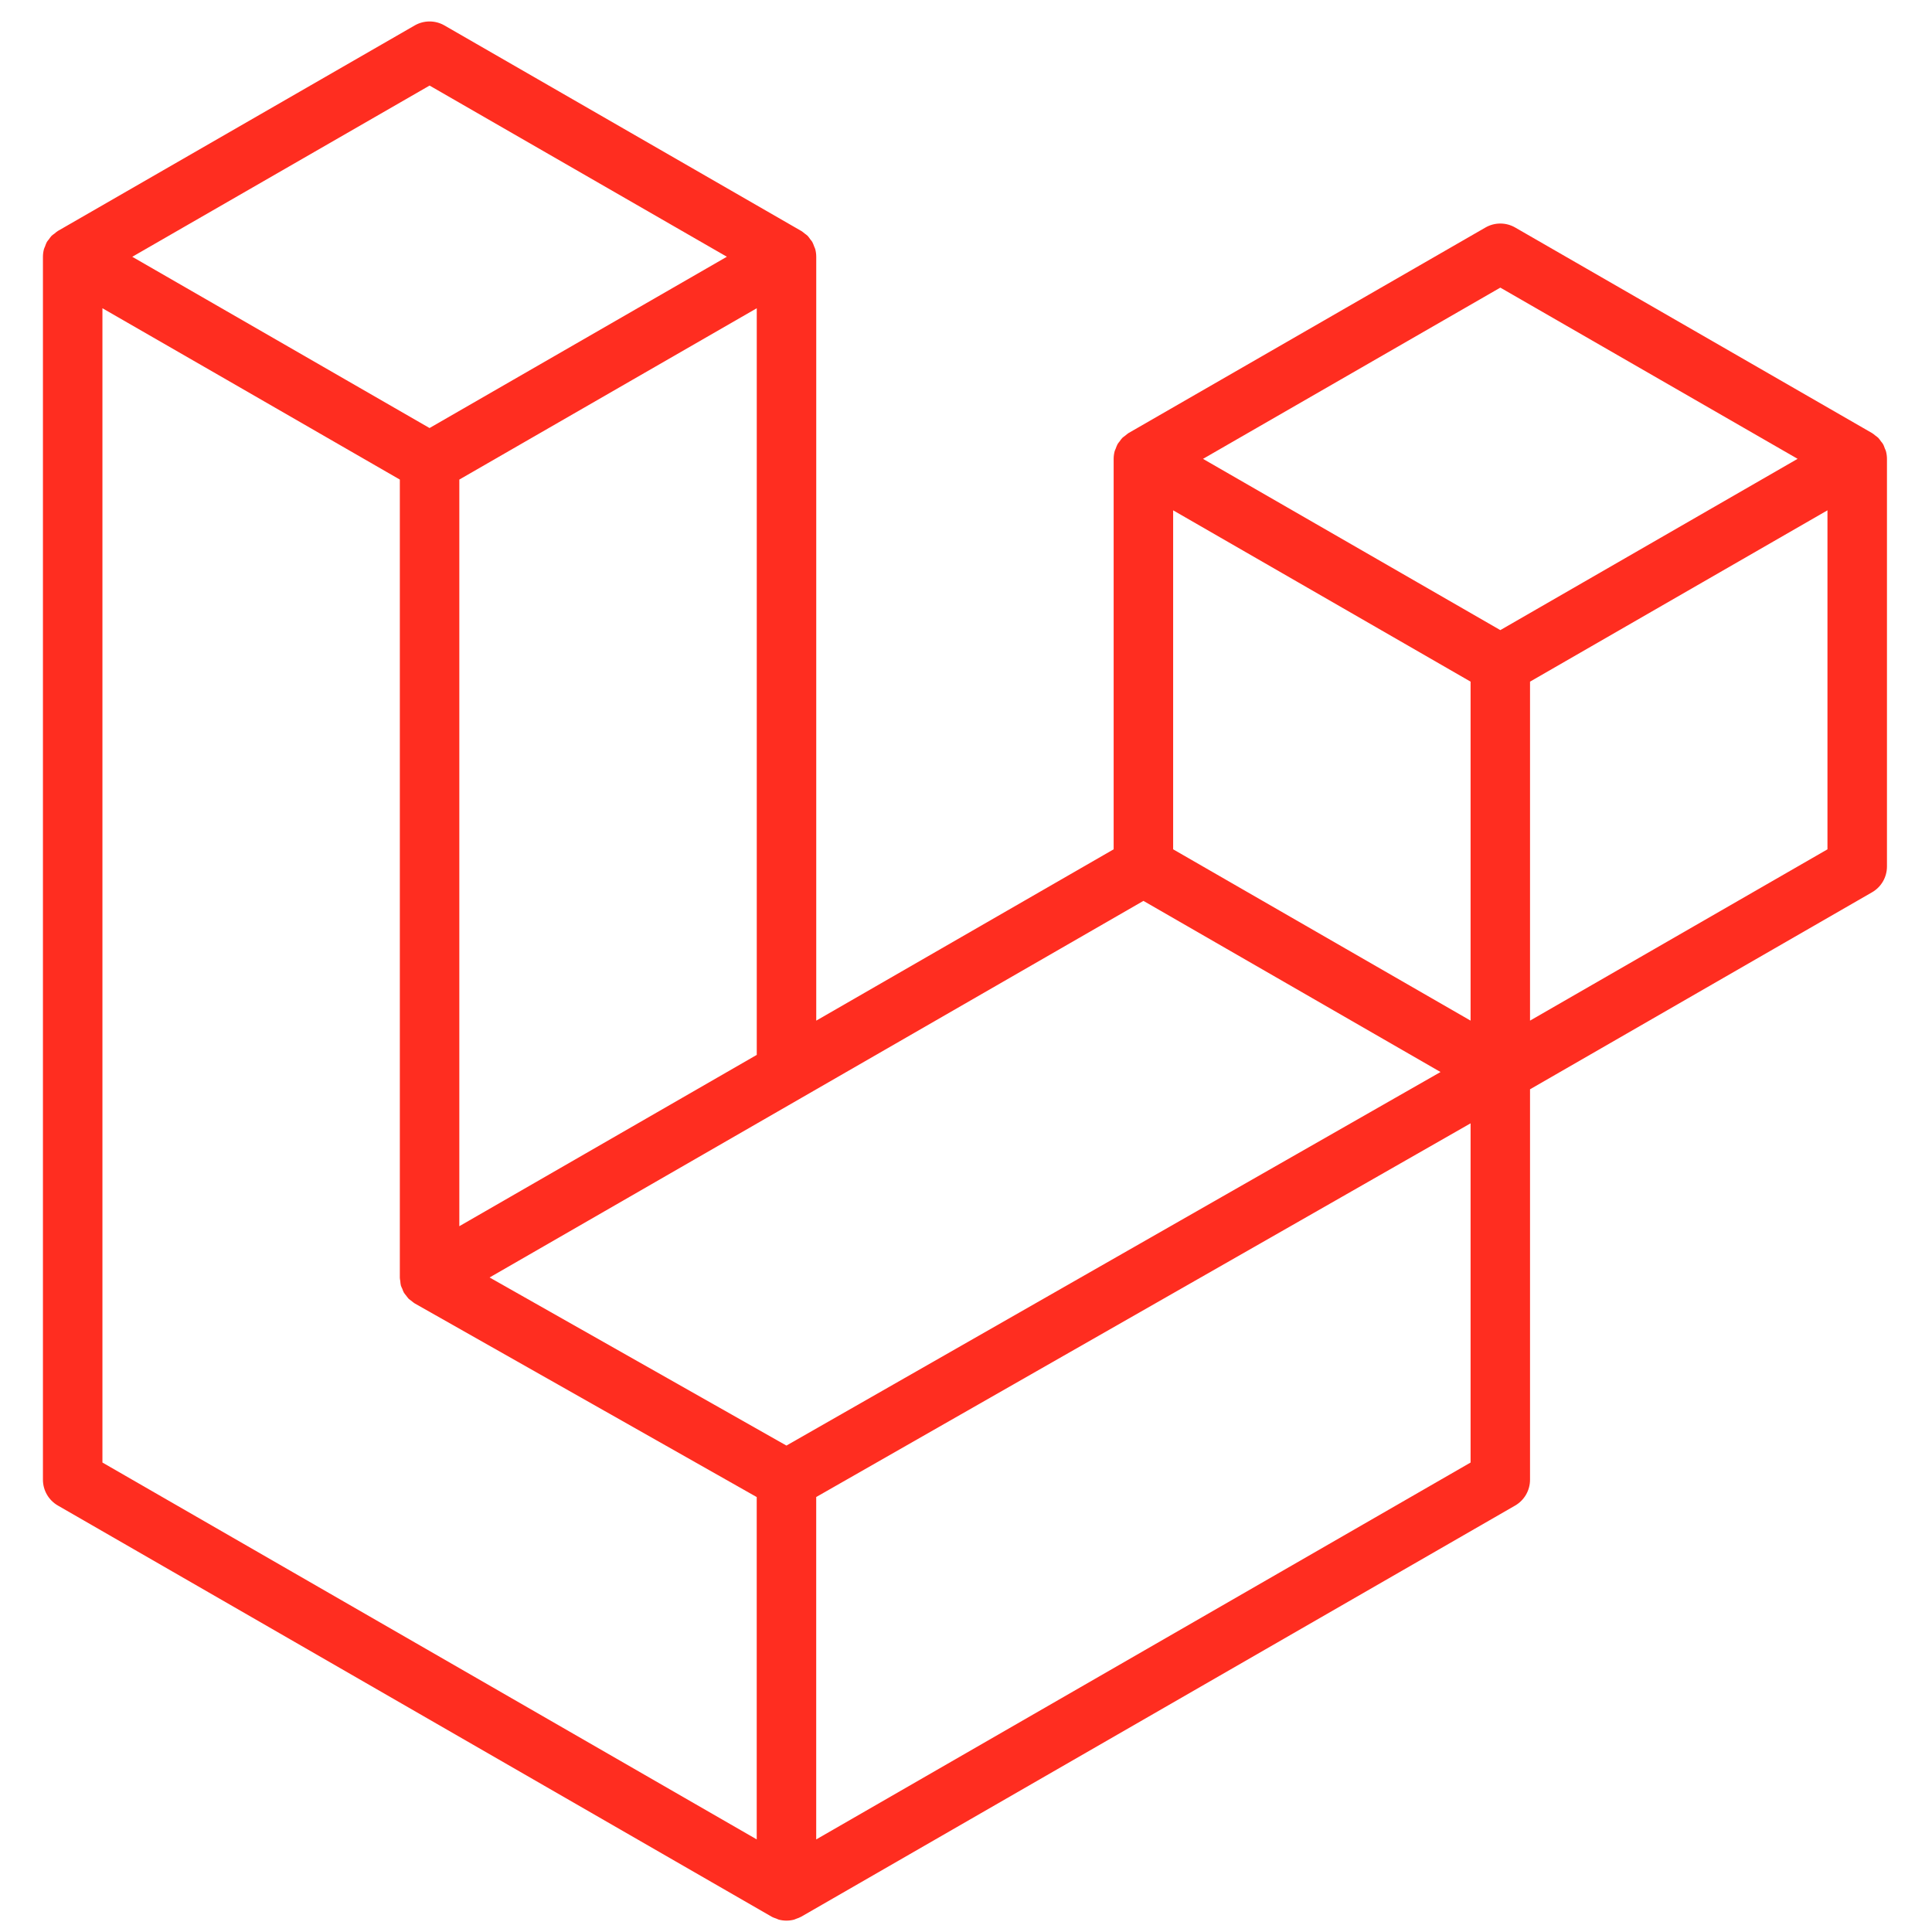
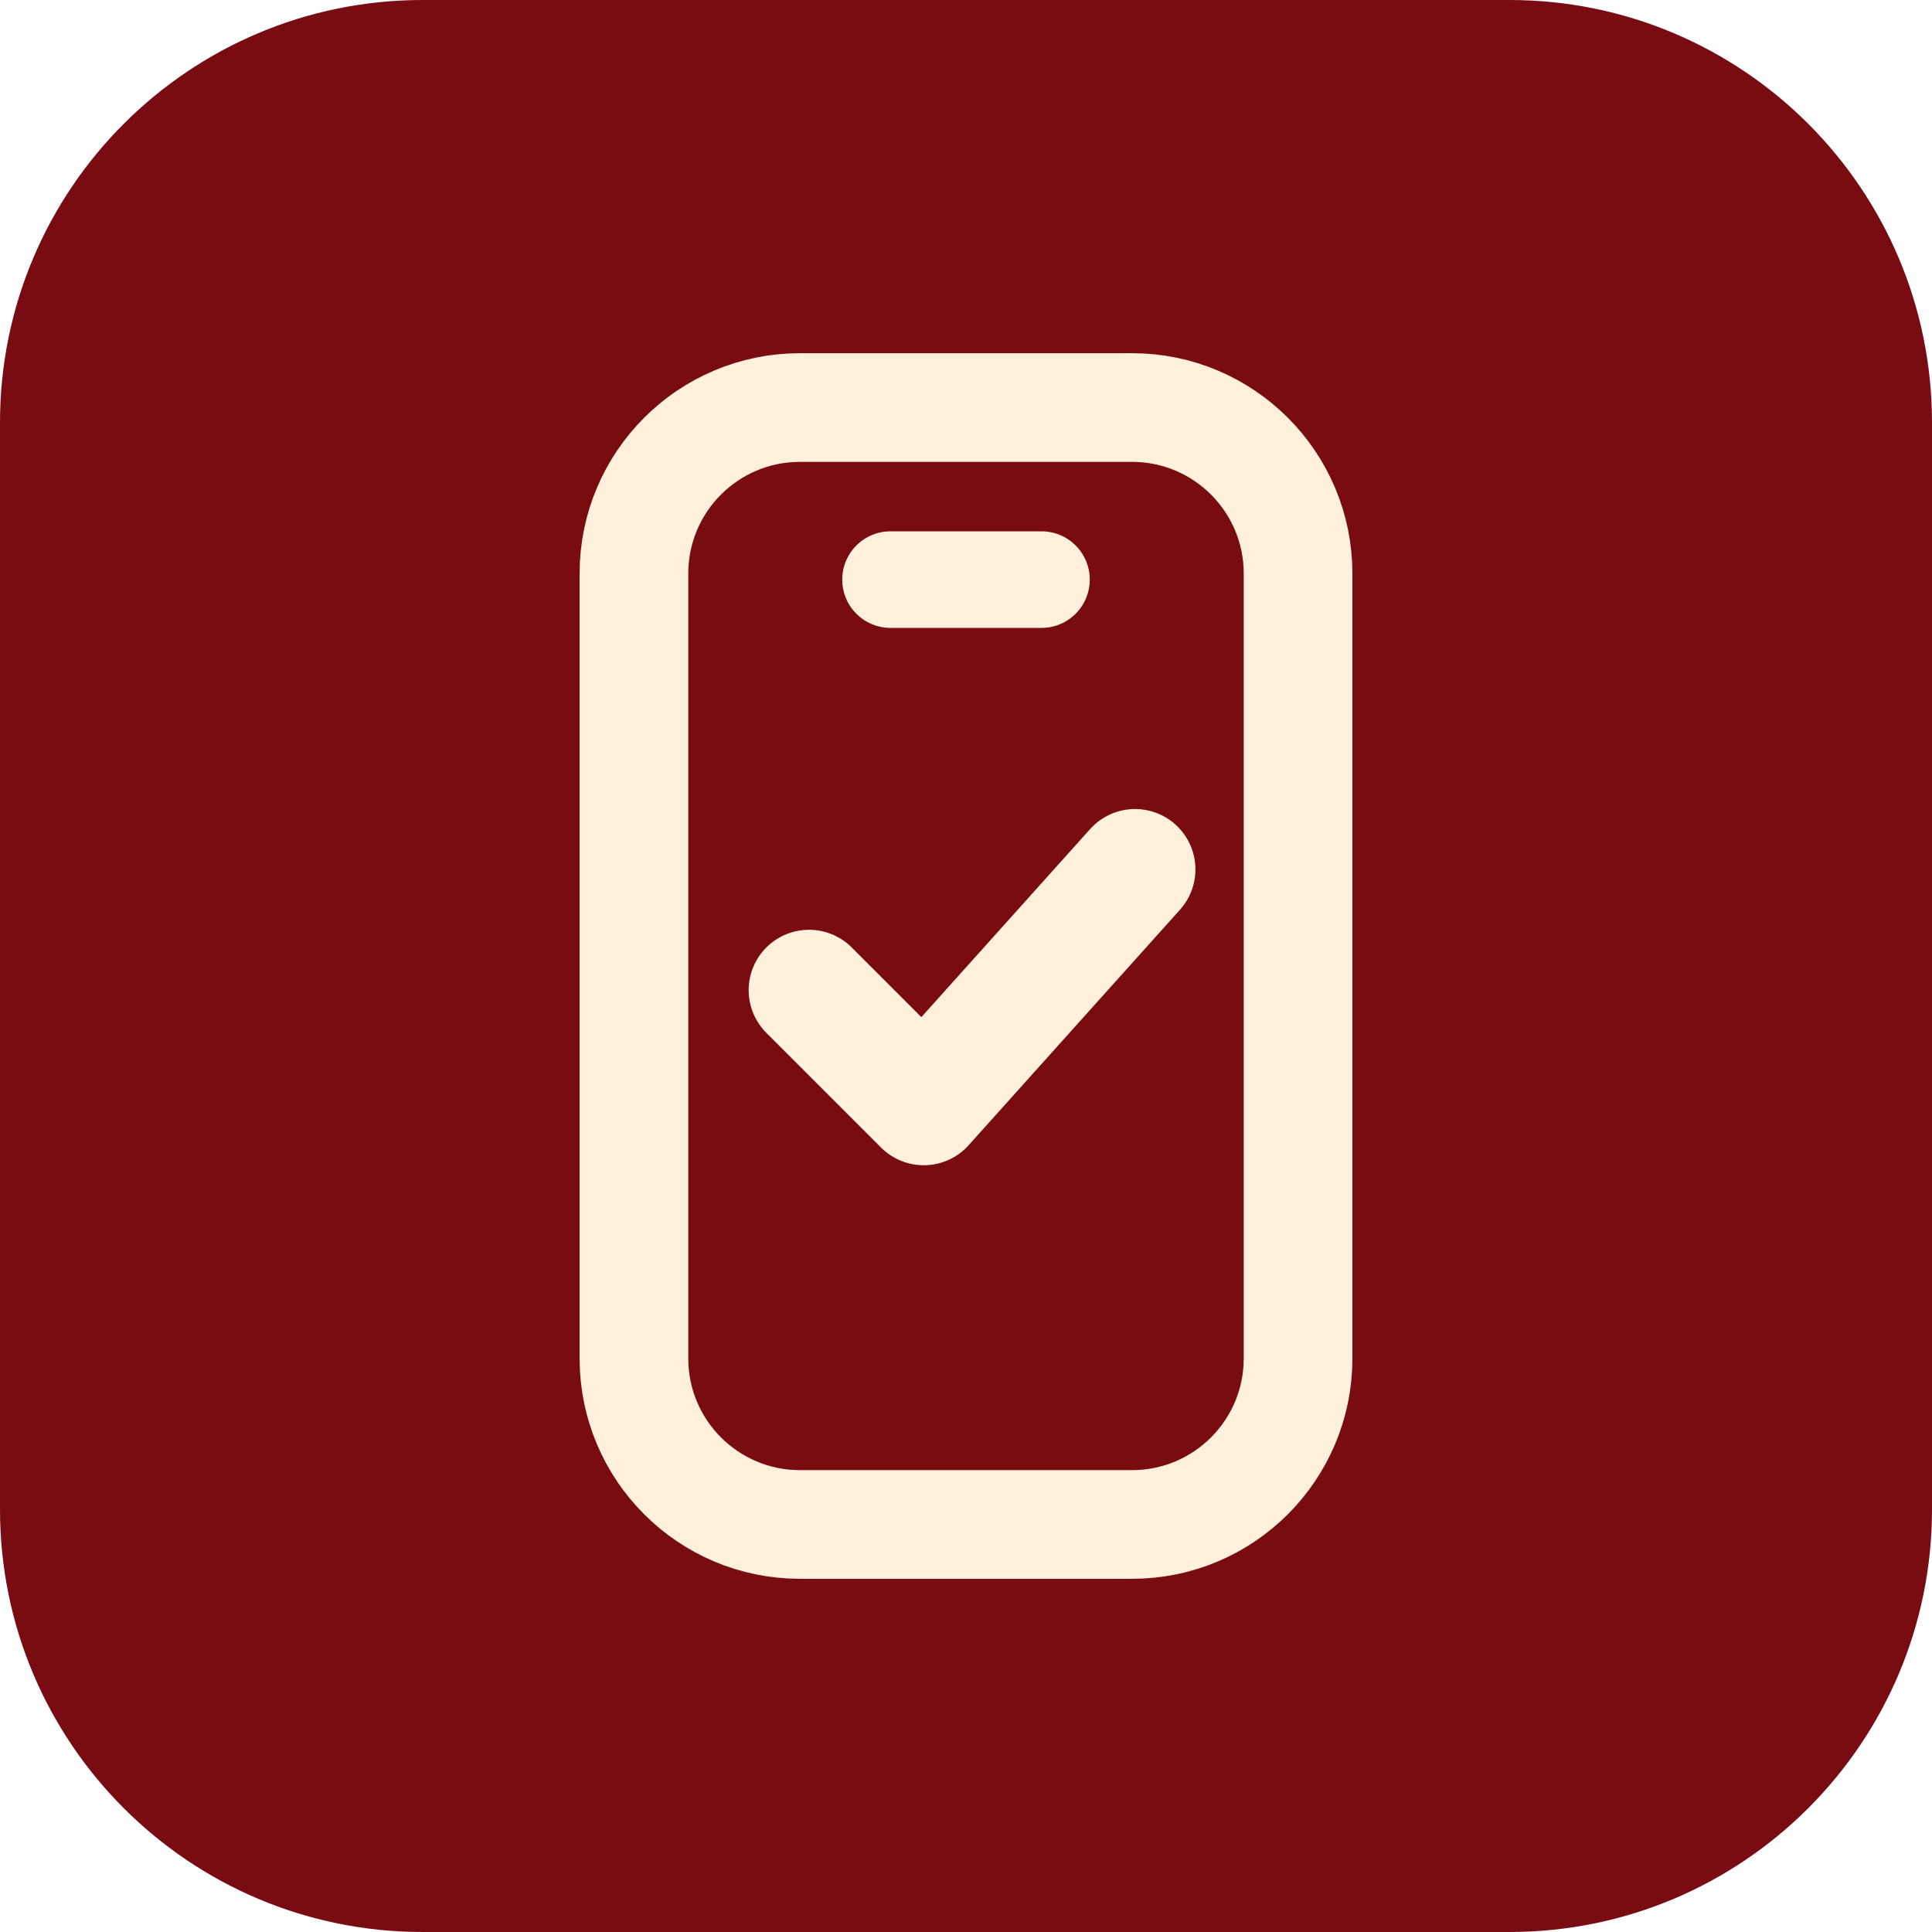
- <svg xmlns="http://www.w3.org/2000/svg" width="166" height="166" viewBox="0 0 166 166" fill="none">
-   <path fill-rule="evenodd" clip-rule="evenodd" d="M162.041 38.759C162.099 38.977 162.129 39.201 162.13 39.426V74.452C162.13 74.902 162.011 75.344 161.786 75.733C161.561 76.122 161.237 76.444 160.847 76.668L131.462 93.594V127.141C131.462 128.054 130.977 128.897 130.186 129.357L68.847 164.683C68.707 164.763 68.554 164.814 68.401 164.868C68.343 164.887 68.289 164.922 68.228 164.938C67.8 165.051 67.349 165.051 66.92 164.938C66.85 164.919 66.786 164.881 66.719 164.855C66.579 164.804 66.432 164.76 66.298 164.683L4.972 129.357C4.583 129.133 4.259 128.81 4.034 128.421C3.808 128.032 3.69 127.591 3.689 127.141L3.689 22.063C3.689 21.834 3.721 21.61 3.779 21.393C3.798 21.32 3.843 21.253 3.868 21.179C3.916 21.045 3.961 20.908 4.031 20.783C4.079 20.7 4.149 20.633 4.206 20.557C4.28 20.454 4.347 20.349 4.433 20.26C4.506 20.186 4.602 20.132 4.685 20.068C4.778 19.992 4.861 19.909 4.966 19.848L35.633 2.185C36.022 1.961 36.462 1.844 36.91 1.844C37.358 1.844 37.798 1.961 38.186 2.185L68.851 19.848H68.857C68.959 19.912 69.045 19.992 69.138 20.065C69.221 20.129 69.313 20.186 69.387 20.257C69.476 20.349 69.54 20.454 69.616 20.557C69.671 20.633 69.744 20.7 69.789 20.783C69.862 20.911 69.904 21.045 69.955 21.179C69.98 21.253 70.025 21.32 70.044 21.396C70.103 21.614 70.133 21.838 70.133 22.063V87.694L95.686 72.974V39.423C95.686 39.2 95.718 38.973 95.775 38.759C95.798 38.683 95.839 38.615 95.865 38.542C95.916 38.408 95.96 38.271 96.031 38.146C96.079 38.063 96.149 37.996 96.203 37.92C96.279 37.818 96.343 37.712 96.433 37.623C96.506 37.549 96.599 37.495 96.681 37.431C96.777 37.355 96.86 37.272 96.962 37.211L127.633 19.548C128.021 19.324 128.461 19.206 128.91 19.206C129.358 19.206 129.798 19.324 130.186 19.548L160.85 37.211C160.959 37.275 161.042 37.355 161.137 37.428C161.217 37.492 161.31 37.549 161.383 37.62C161.473 37.712 161.536 37.818 161.613 37.92C161.67 37.996 161.741 38.063 161.785 38.146C161.859 38.271 161.9 38.408 161.951 38.542C161.98 38.615 162.021 38.683 162.041 38.759ZM157.018 72.974V43.848L146.287 50.028L131.462 58.568V87.694L157.021 72.974H157.018ZM126.354 125.663V96.518L111.771 104.85L70.13 128.626V158.046L126.354 125.663ZM8.801 26.485V125.663L65.018 158.043V128.629L35.649 112L35.64 111.994L35.627 111.988C35.528 111.93 35.445 111.847 35.353 111.777C35.273 111.713 35.18 111.662 35.11 111.592L35.104 111.582C35.021 111.502 34.963 111.403 34.893 111.314C34.829 111.228 34.753 111.154 34.702 111.065L34.699 111.055C34.641 110.96 34.606 110.845 34.565 110.736C34.523 110.64 34.469 110.551 34.443 110.449C34.411 110.328 34.405 110.197 34.392 110.072C34.379 109.976 34.354 109.881 34.354 109.785V109.778V41.205L19.532 32.662L8.801 26.485ZM36.913 7.35L11.364 22.063L36.907 36.777L62.453 22.06L36.907 7.35H36.913ZM50.2 99.174L65.022 90.637V26.485L54.291 32.665L39.466 41.205V105.357L50.2 99.174ZM128.91 24.713L103.363 39.426L128.91 54.14L154.453 39.423L128.91 24.713ZM126.354 58.568L111.529 50.028L100.798 43.848V72.974L115.619 81.511L126.354 87.694V58.568ZM67.571 124.205L105.042 102.803L123.772 92.109L98.245 77.405L68.854 94.334L42.066 109.762L67.571 124.205Z" fill="#FF2D20" />
+ <svg xmlns="http://www.w3.org/2000/svg" viewBox="0 0 32 32">
+   <rect width="32" height="32" rx="7" fill="#790B13" />
+   <g transform="translate(4 4)" fill="none" stroke="#FFF0DC" stroke-linecap="round" stroke-linejoin="round">
+     <rect x="6.5" y="2.75" width="11" height="18.5" rx="2.75" stroke-width="1.8" />
+     <path d="M10.75 5.6h2.5" stroke-width="1.6" />
+     <path d="M9.4 12.4l1.9 1.9 3.5-3.9" stroke-width="2" />
+   </g>
</svg>
